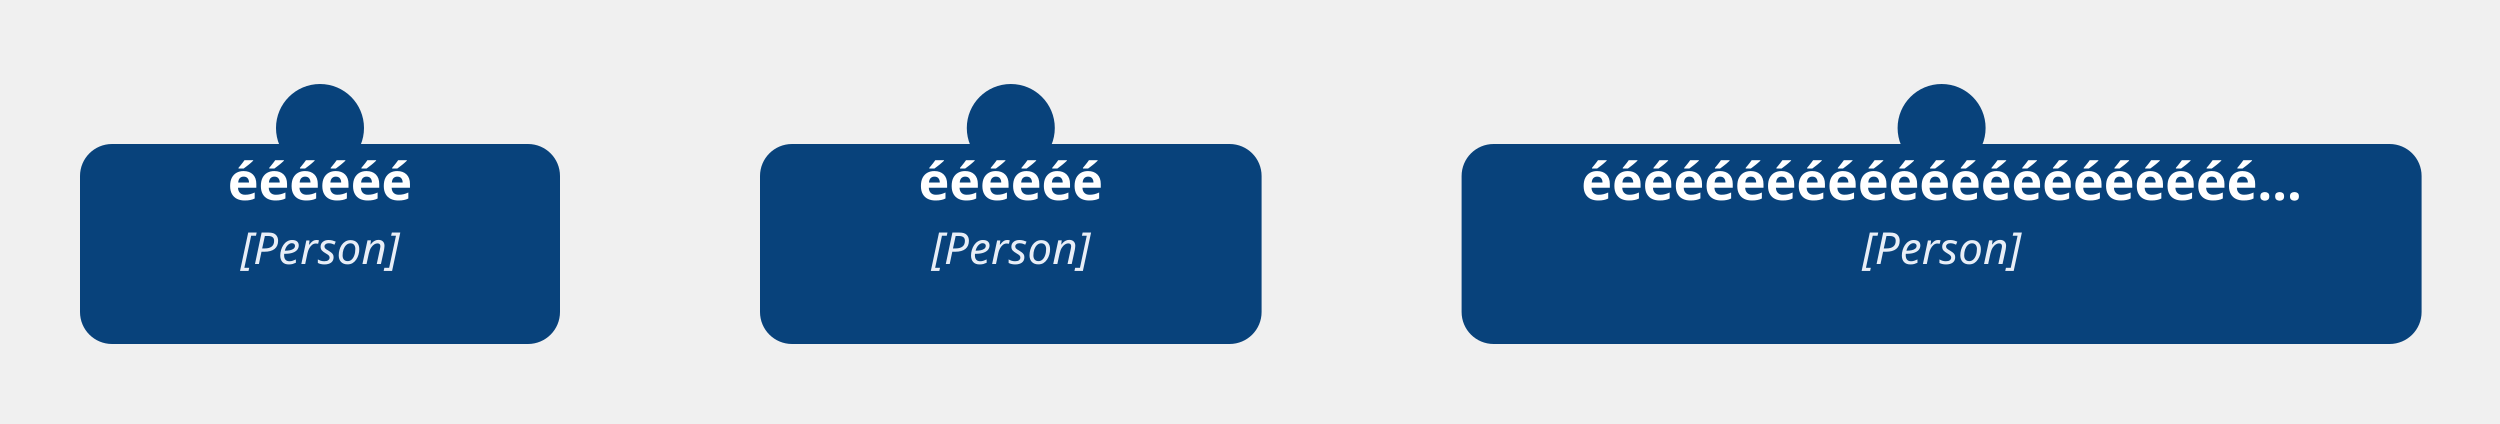
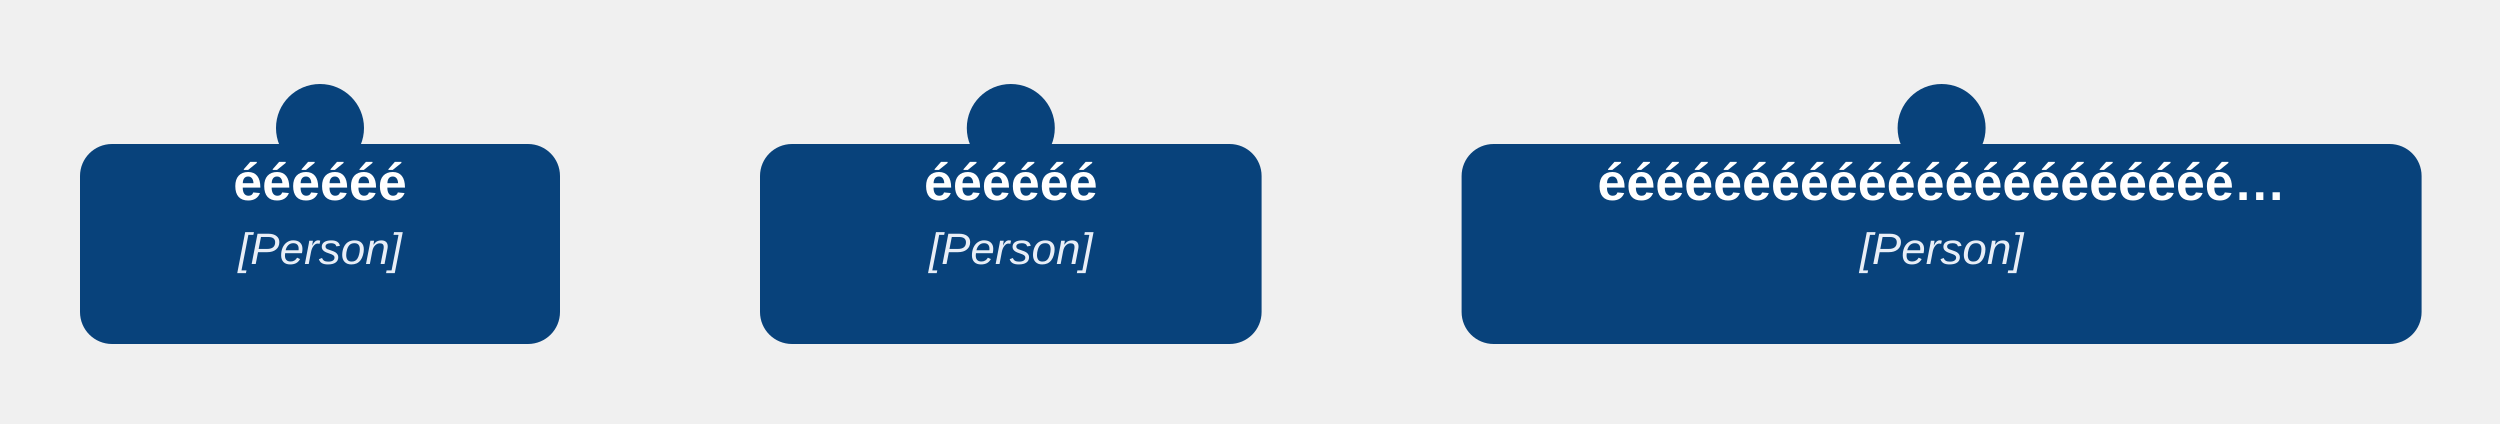
- <svg xmlns="http://www.w3.org/2000/svg" viewBox="0 0 625 106" width="625" height="106" style="font-family:sans-serif;font-size:13px">
+ <svg xmlns="http://www.w3.org/2000/svg" viewBox="0 0 625 106" width="625" height="106" style="font-family:Arial, Helvetica, sans-serif;font-size:13px">
  <defs>
    <marker id="mmd-c4-arrow" viewBox="0 0 10 10" refX="9" refY="5" markerWidth="8" markerHeight="8" orient="auto-start-reverse">
      <path d="M 0 0 L 10 5 L 0 10 z" fill="currentColor" />
    </marker>
  </defs>
  <circle cx="80.0" cy="32.0" r="11" fill="#08427b" />
  <rect x="20.0" y="36.0" width="120.0" height="50.0" fill="#08427b" rx="8" />
  <svg x="34.000" y="36.000" width="92.000" height="17.900" viewBox="34.000 36.000 92.000 17.900" overflow="hidden" style="overflow:hidden;max-width:none;width:92.000px;height:17.900px">
    <text x="80.0" y="50.0" text-anchor="middle" font-size="13" font-weight="700" font-style="normal" fill="#fff">éééééé</text>
  </svg>
  <svg x="34.000" y="53.900" width="92.000" height="15.400" viewBox="34.000 53.900 92.000 15.400" overflow="hidden" style="overflow:hidden;max-width:none;width:92.000px;height:15.400px">
    <text x="80.0" y="66.0" text-anchor="middle" font-size="11" font-weight="400" font-style="italic" fill="#e8eef7">[Person]</text>
  </svg>
  <circle cx="252.7" cy="32.0" r="11" fill="#08427b" />
  <rect x="190.0" y="36.0" width="125.4" height="50.0" fill="#08427b" rx="8" />
  <svg x="204.000" y="36.000" width="97.440" height="17.900" viewBox="204.000 36.000 97.440 17.900" overflow="hidden" style="overflow:hidden;max-width:none;width:97.440px;height:17.900px">
    <text x="252.7" y="50.0" text-anchor="middle" font-size="13" font-weight="700" font-style="normal" fill="#fff">éééééé</text>
  </svg>
  <svg x="204.000" y="53.900" width="97.440" height="15.400" viewBox="204.000 53.900 97.440 15.400" overflow="hidden" style="overflow:hidden;max-width:none;width:97.440px;height:15.400px">
    <text x="252.7" y="66.0" text-anchor="middle" font-size="11" font-weight="400" font-style="italic" fill="#e8eef7">[Person]</text>
  </svg>
  <circle cx="485.4" cy="32.0" r="11" fill="#08427b" />
  <rect x="365.4" y="36.0" width="240.0" height="50.0" fill="#08427b" rx="8" />
  <svg x="379.440" y="36.000" width="212.000" height="17.900" viewBox="379.440 36.000 212.000 17.900" overflow="hidden" style="overflow:hidden;max-width:none;width:212.000px;height:17.900px">
    <text x="485.4" y="50.0" text-anchor="middle" font-size="13" font-weight="700" font-style="normal" fill="#fff">éééééééééééééééééééééé…</text>
  </svg>
  <svg x="379.440" y="53.900" width="212.000" height="15.400" viewBox="379.440 53.900 212.000 15.400" overflow="hidden" style="overflow:hidden;max-width:none;width:212.000px;height:15.400px">
    <text x="485.4" y="66.0" text-anchor="middle" font-size="11" font-weight="400" font-style="italic" fill="#e8eef7">[Person]</text>
  </svg>
</svg>
